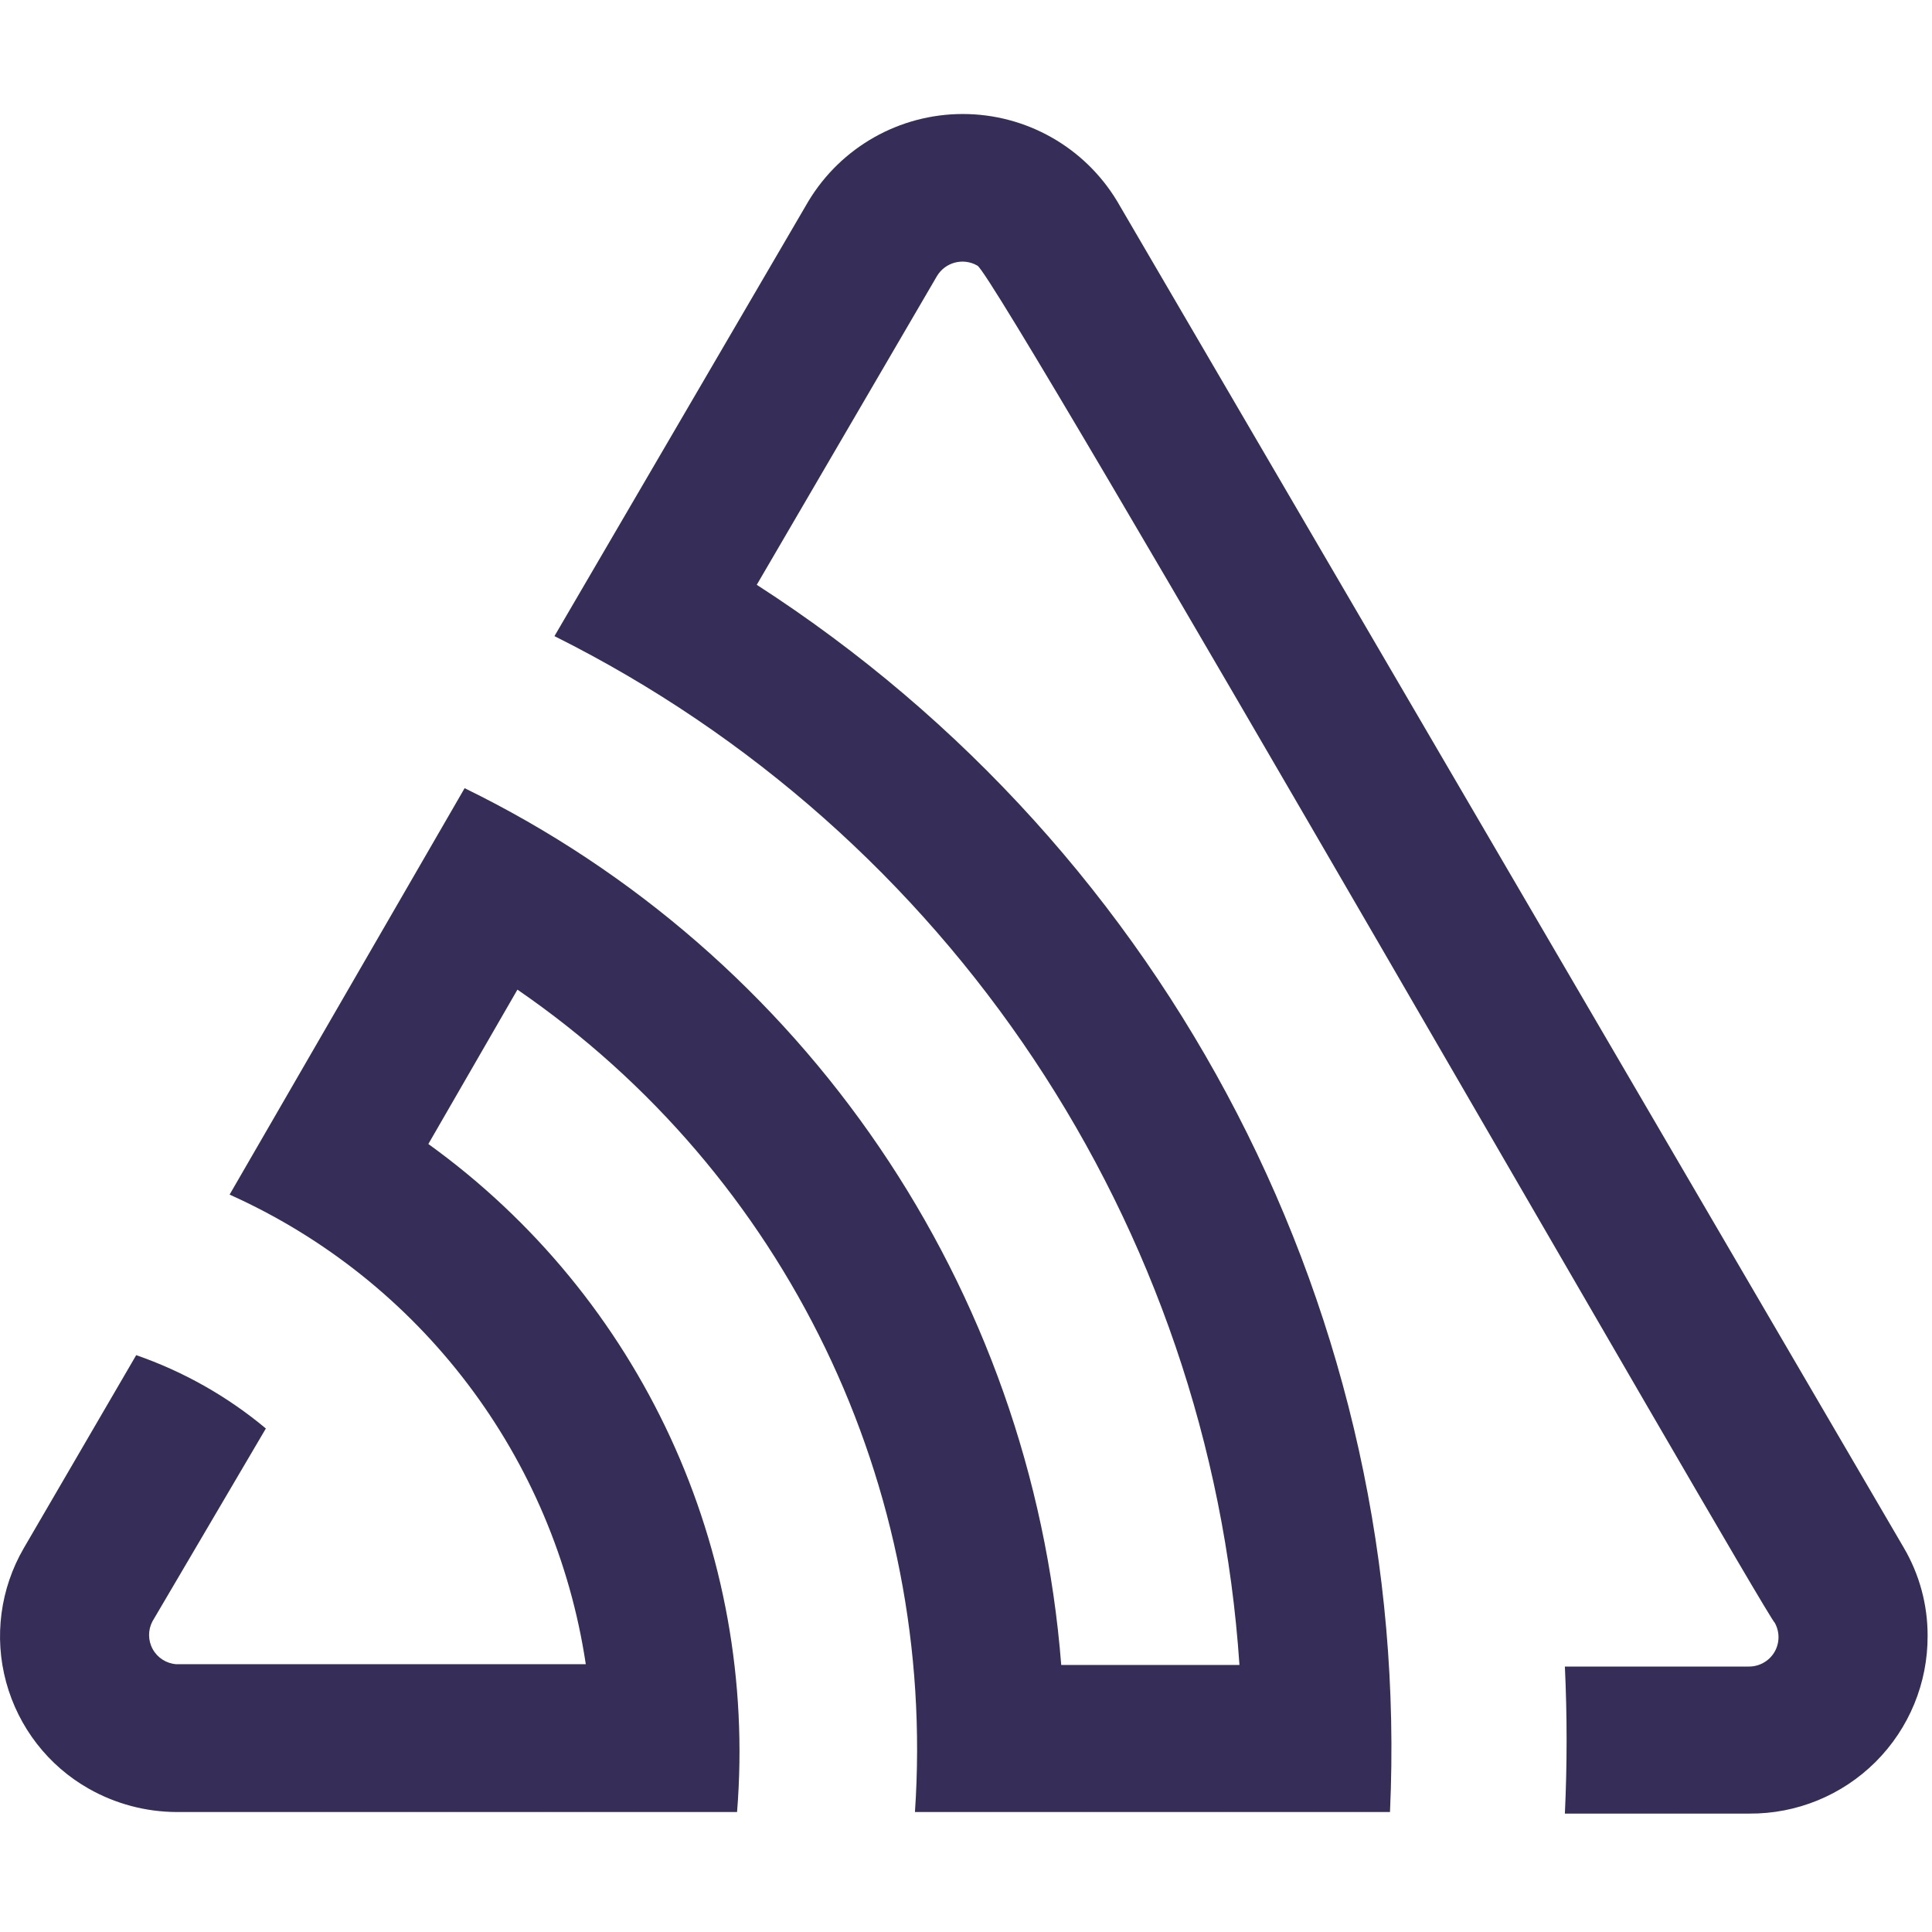
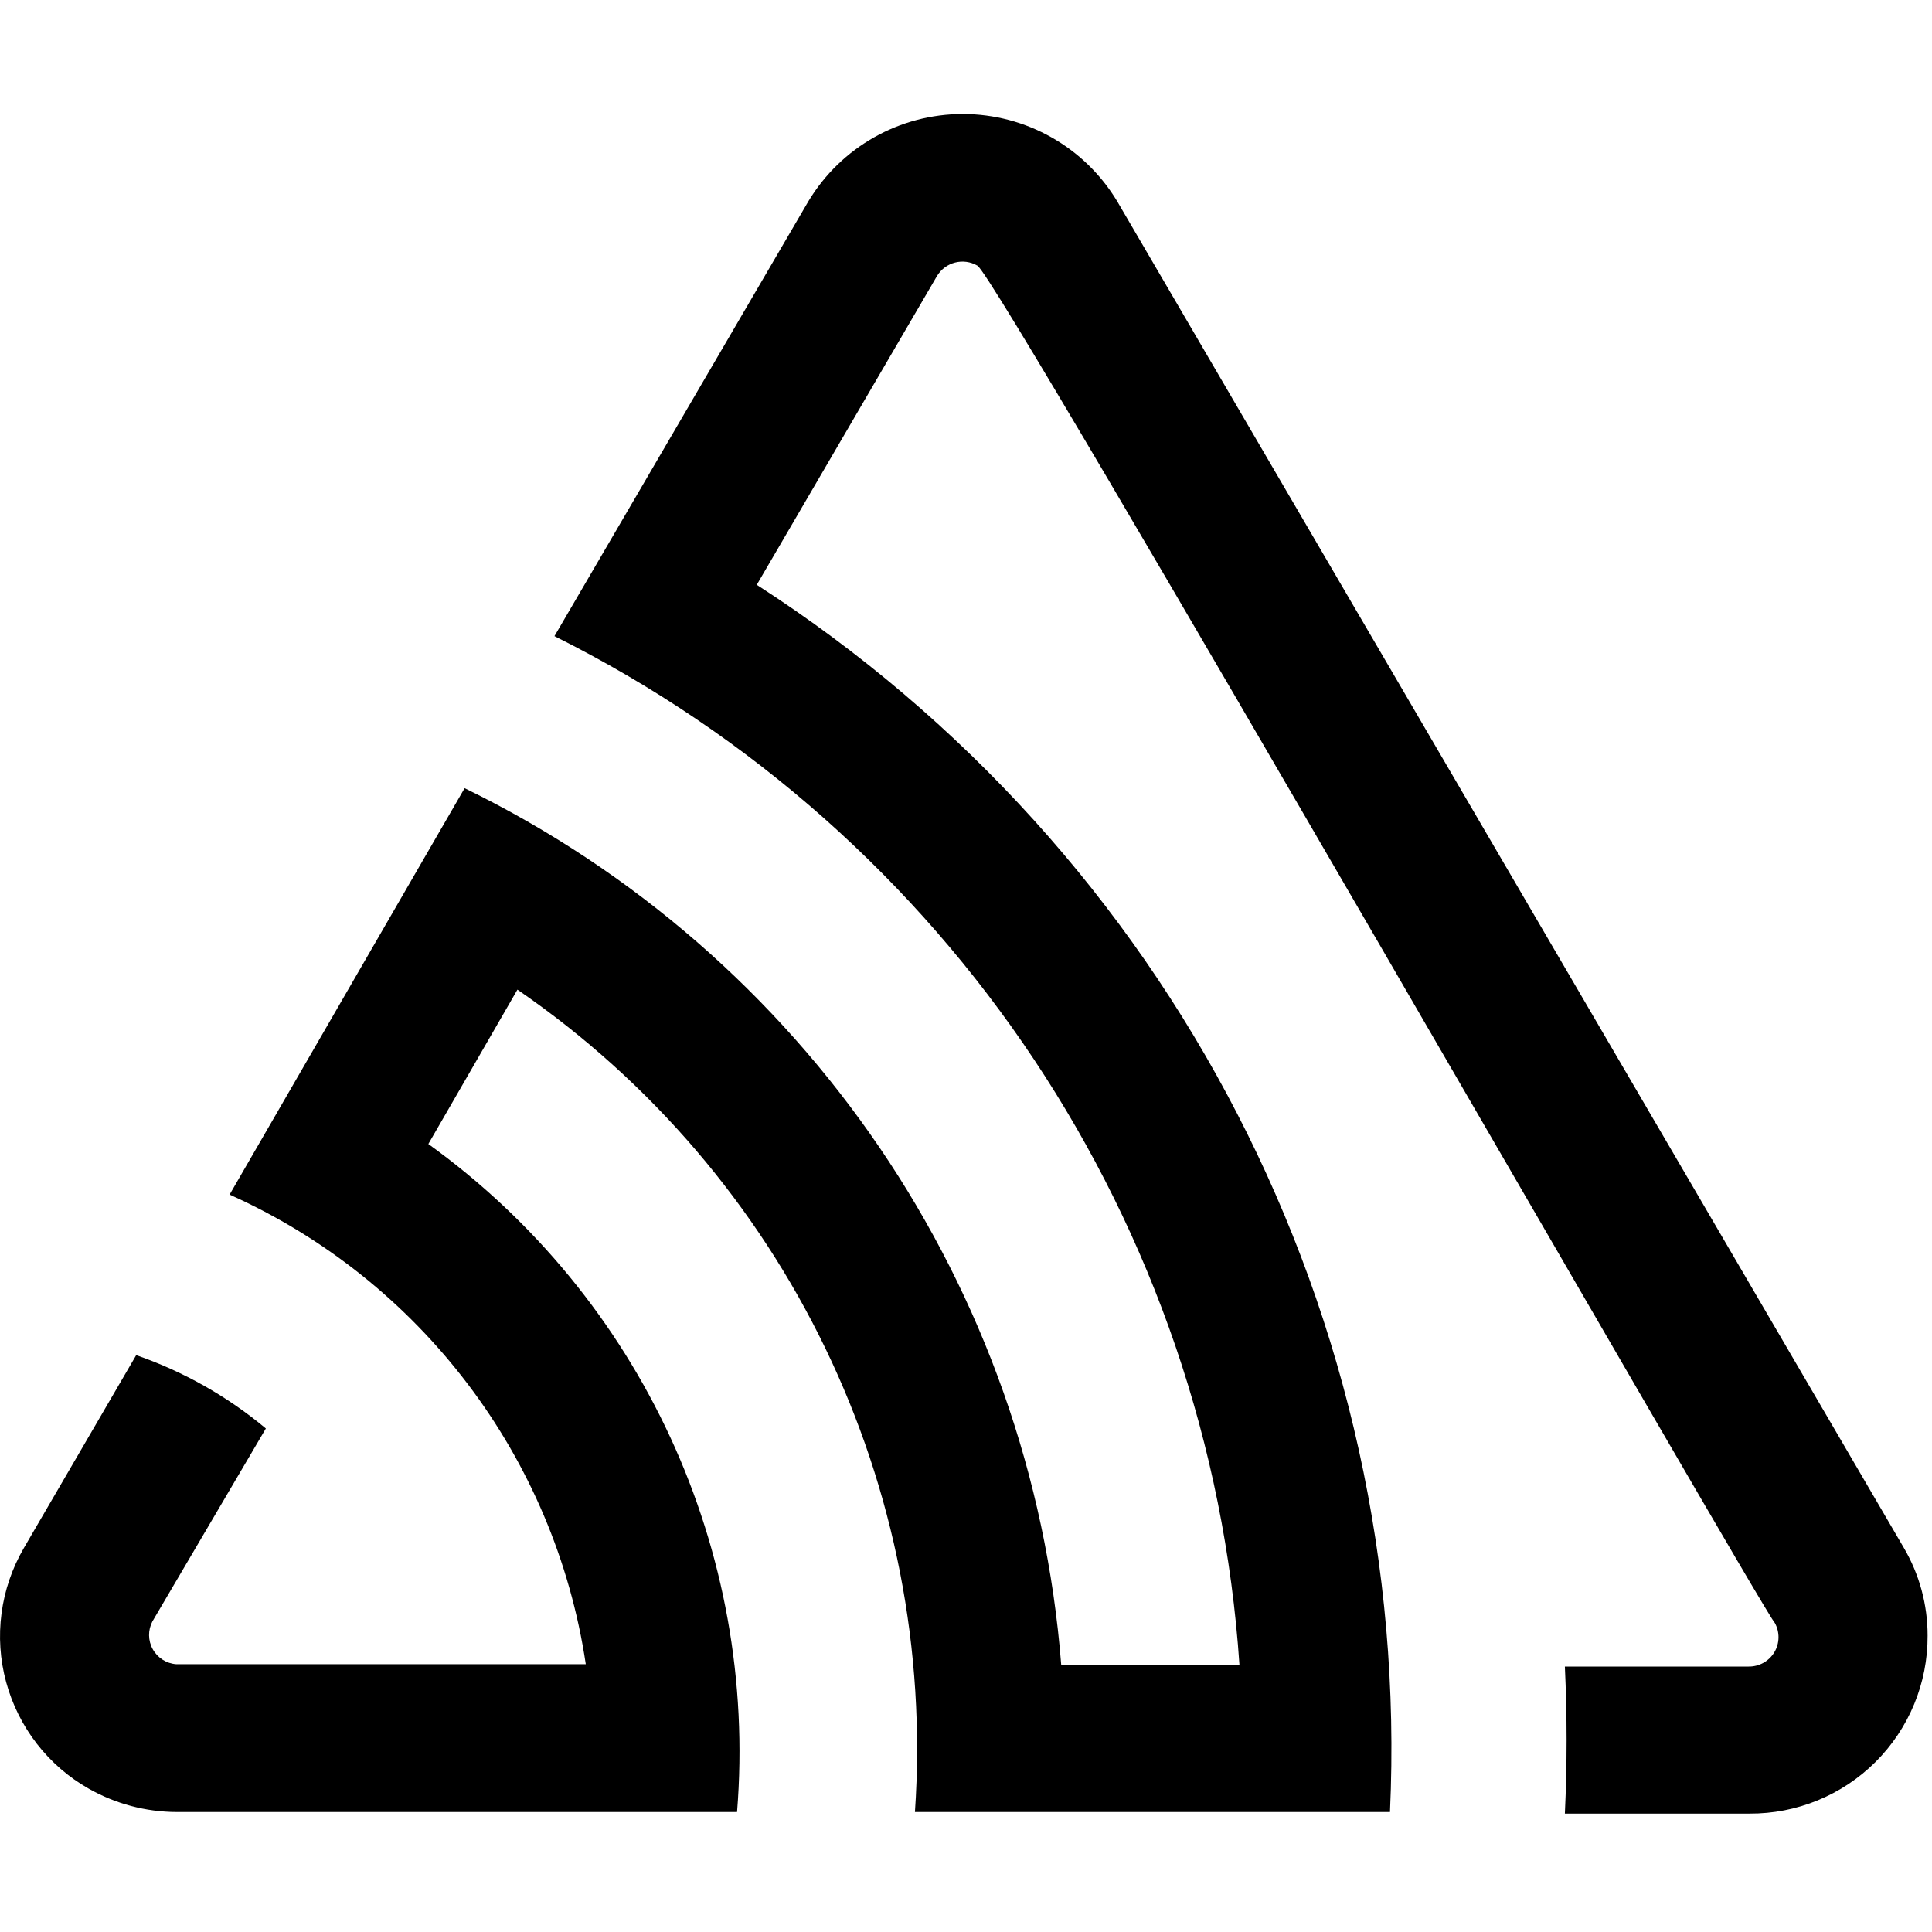
<svg xmlns="http://www.w3.org/2000/svg" width="128" height="128" viewBox="0 0 128 128">
-   <path fill="#362d59" d="M74.012 13.328a11.94 11.94 0 0 0-20.45 0L36.734 42.145a82.34 82.34 0 0 1 45.383 68.164H70.309a70.78 70.78 0 0 0-39.527-58.09l-15.57 26.926a40.72 40.72 0 0 1 23.598 31.113H11.68a1.94 1.94 0 0 1-1.582-2.836l7.516-12.781a27.4 27.4 0 0 0-8.59-4.859l-7.445 12.781c-1.562 2.684-1.988 5.887-1.172 8.883s2.789 5.547 5.492 7.07a11.9 11.9 0 0 0 5.781 1.535h37.152a49.63 49.63 0 0 0-20.453-44.258l5.902-10.227a61.04 61.04 0 0 1 26.336 54.484H92.09a91.74 91.74 0 0 0-41.953-81.305l11.938-20.453a1.97 1.97 0 0 1 2.684-.691c1.355.742 51.879 88.898 52.828 89.922a1.95 1.95 0 0 1-.035 1.949a1.96 1.96 0 0 1-1.707.941h-12.168a104 104 0 0 1 0 9.742h12.219a11.73 11.73 0 0 0 11.813-11.789a11.47 11.47 0 0 0-1.582-5.832zm0 0" />
+   <path fill="currentColor" d="M74.012 13.328a11.94 11.94 0 0 0-20.45 0L36.734 42.145a82.34 82.34 0 0 1 45.383 68.164H70.309a70.78 70.78 0 0 0-39.527-58.09l-15.57 26.926a40.72 40.72 0 0 1 23.598 31.113H11.68a1.94 1.94 0 0 1-1.582-2.836l7.516-12.781a27.4 27.4 0 0 0-8.59-4.859l-7.445 12.781c-1.562 2.684-1.988 5.887-1.172 8.883s2.789 5.547 5.492 7.07a11.9 11.9 0 0 0 5.781 1.535h37.152a49.63 49.63 0 0 0-20.453-44.258l5.902-10.227a61.04 61.04 0 0 1 26.336 54.484H92.09a91.74 91.74 0 0 0-41.953-81.305l11.938-20.453a1.97 1.97 0 0 1 2.684-.691c1.355.742 51.879 88.898 52.828 89.922a1.95 1.95 0 0 1-.035 1.949a1.96 1.96 0 0 1-1.707.941h-12.168a104 104 0 0 1 0 9.742h12.219a11.73 11.73 0 0 0 11.813-11.789a11.47 11.47 0 0 0-1.582-5.832zm0 0" />
</svg>
